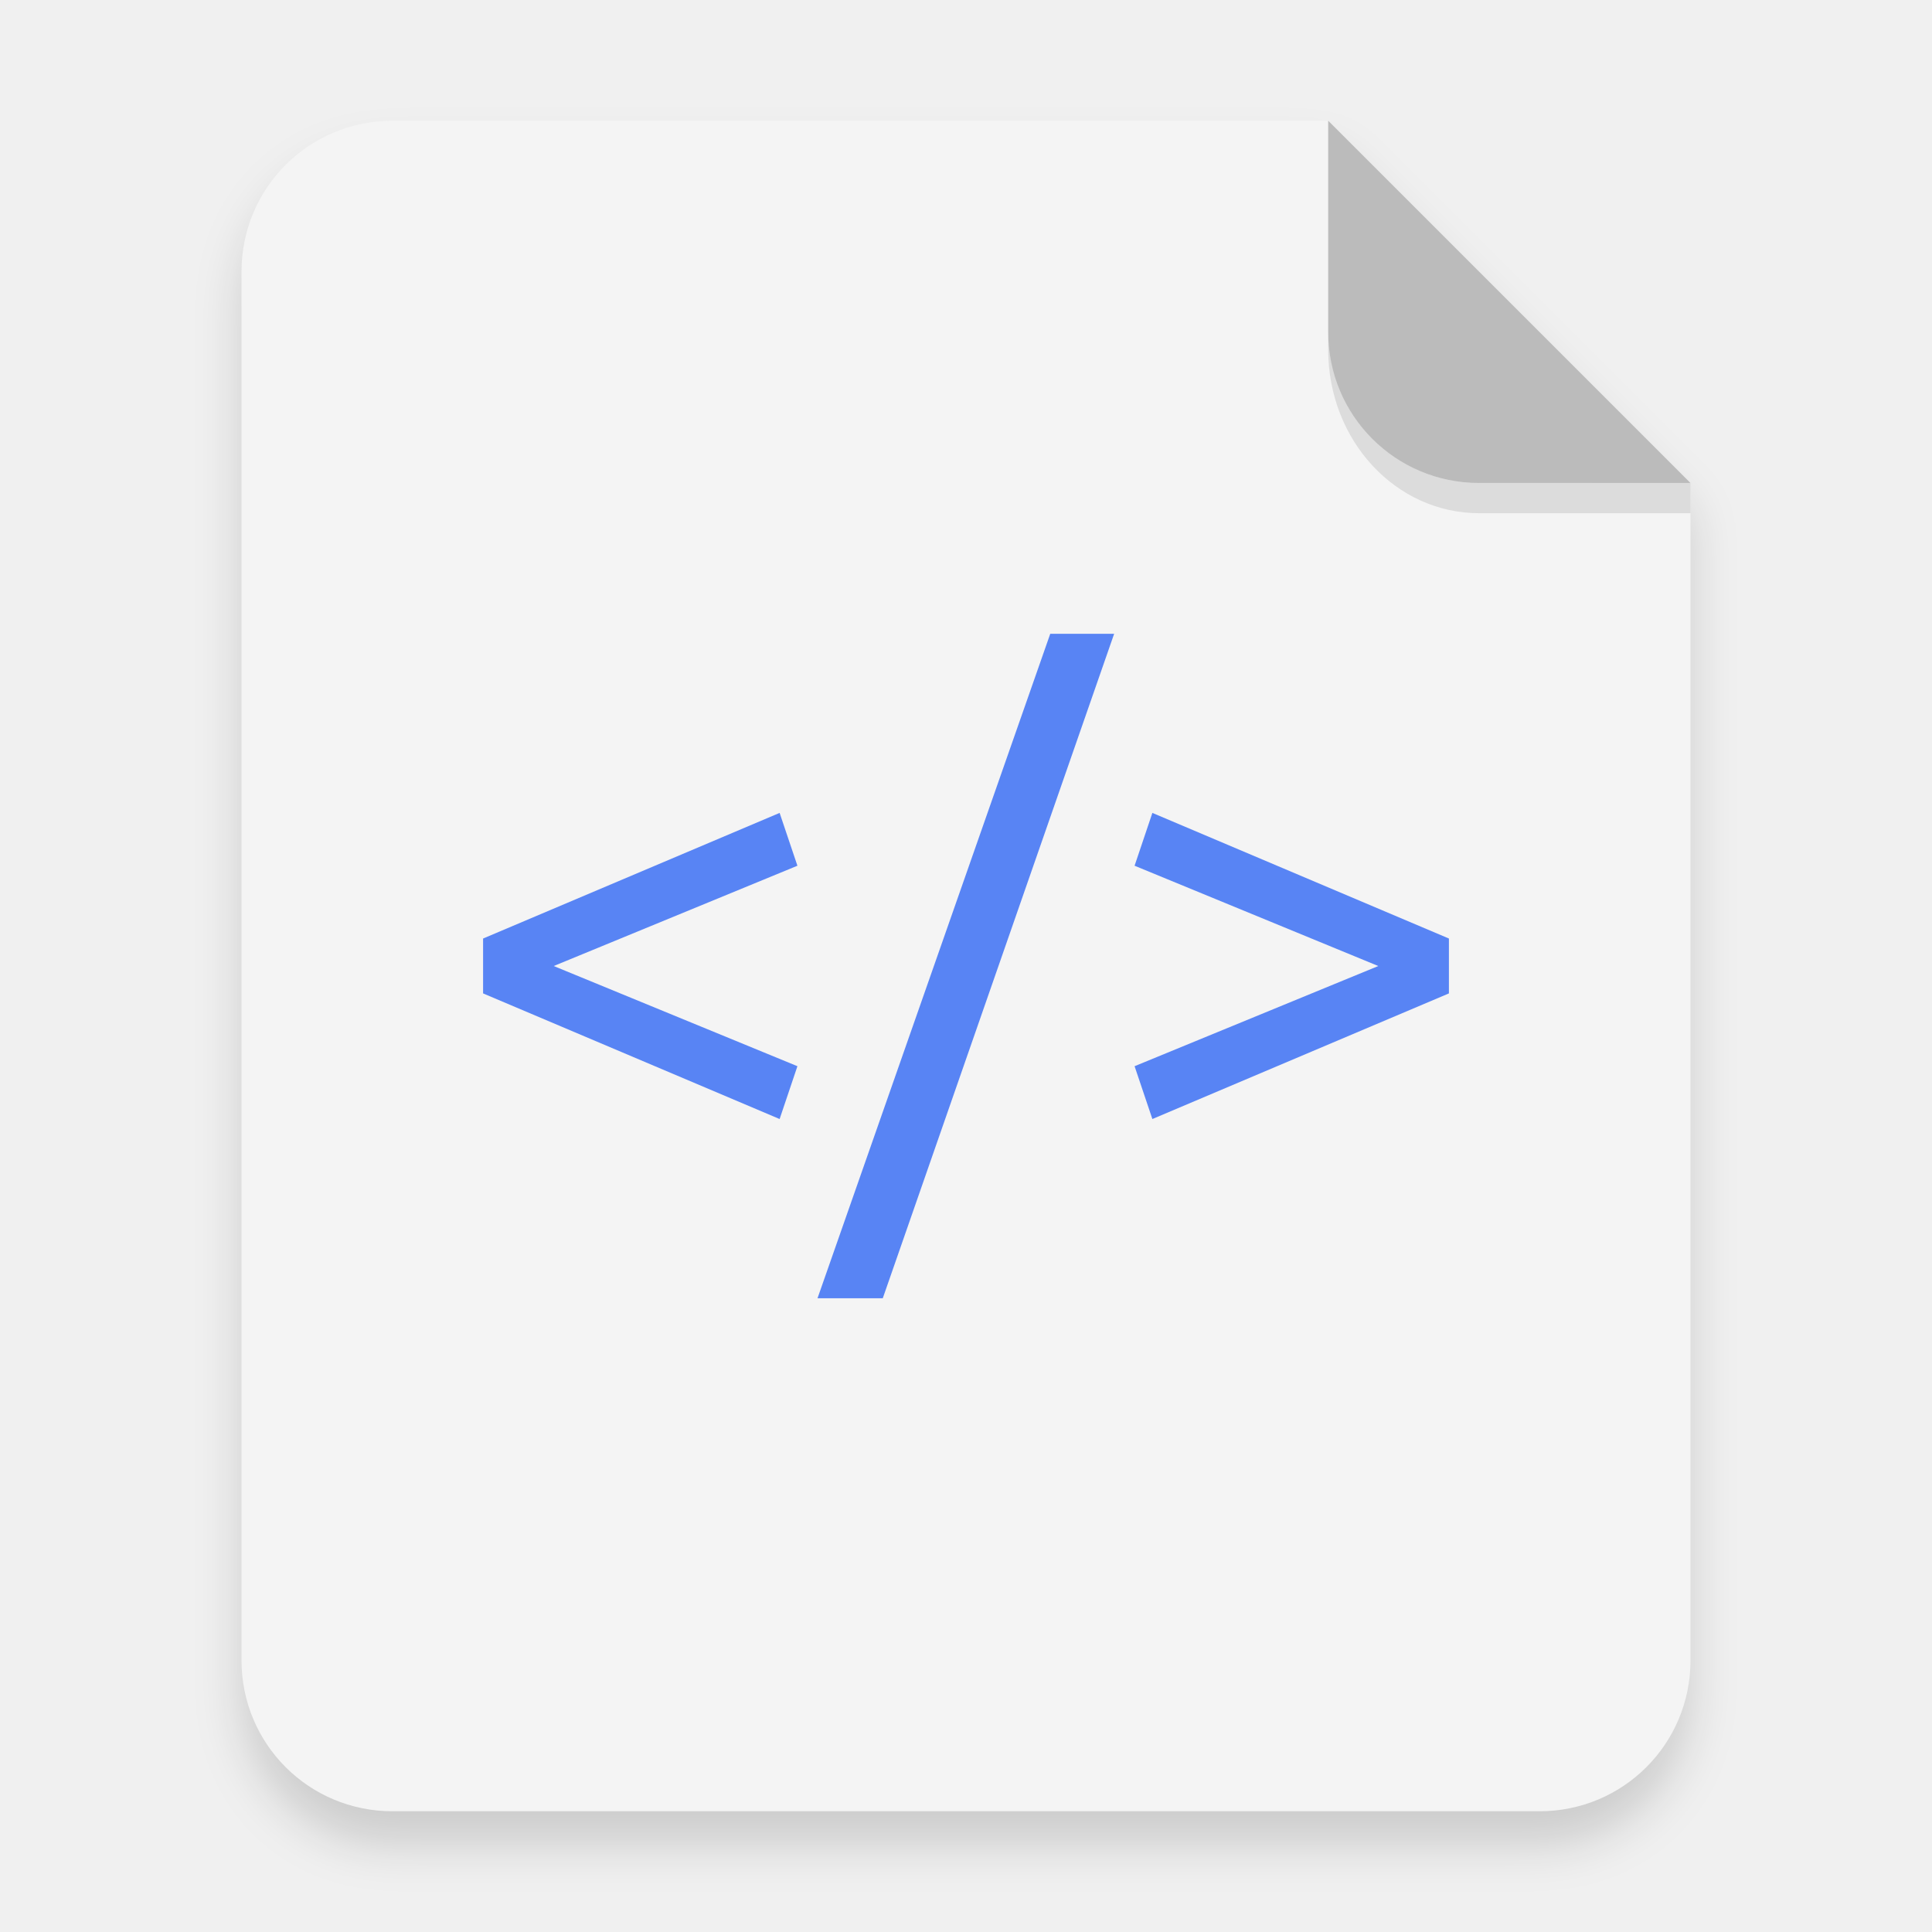
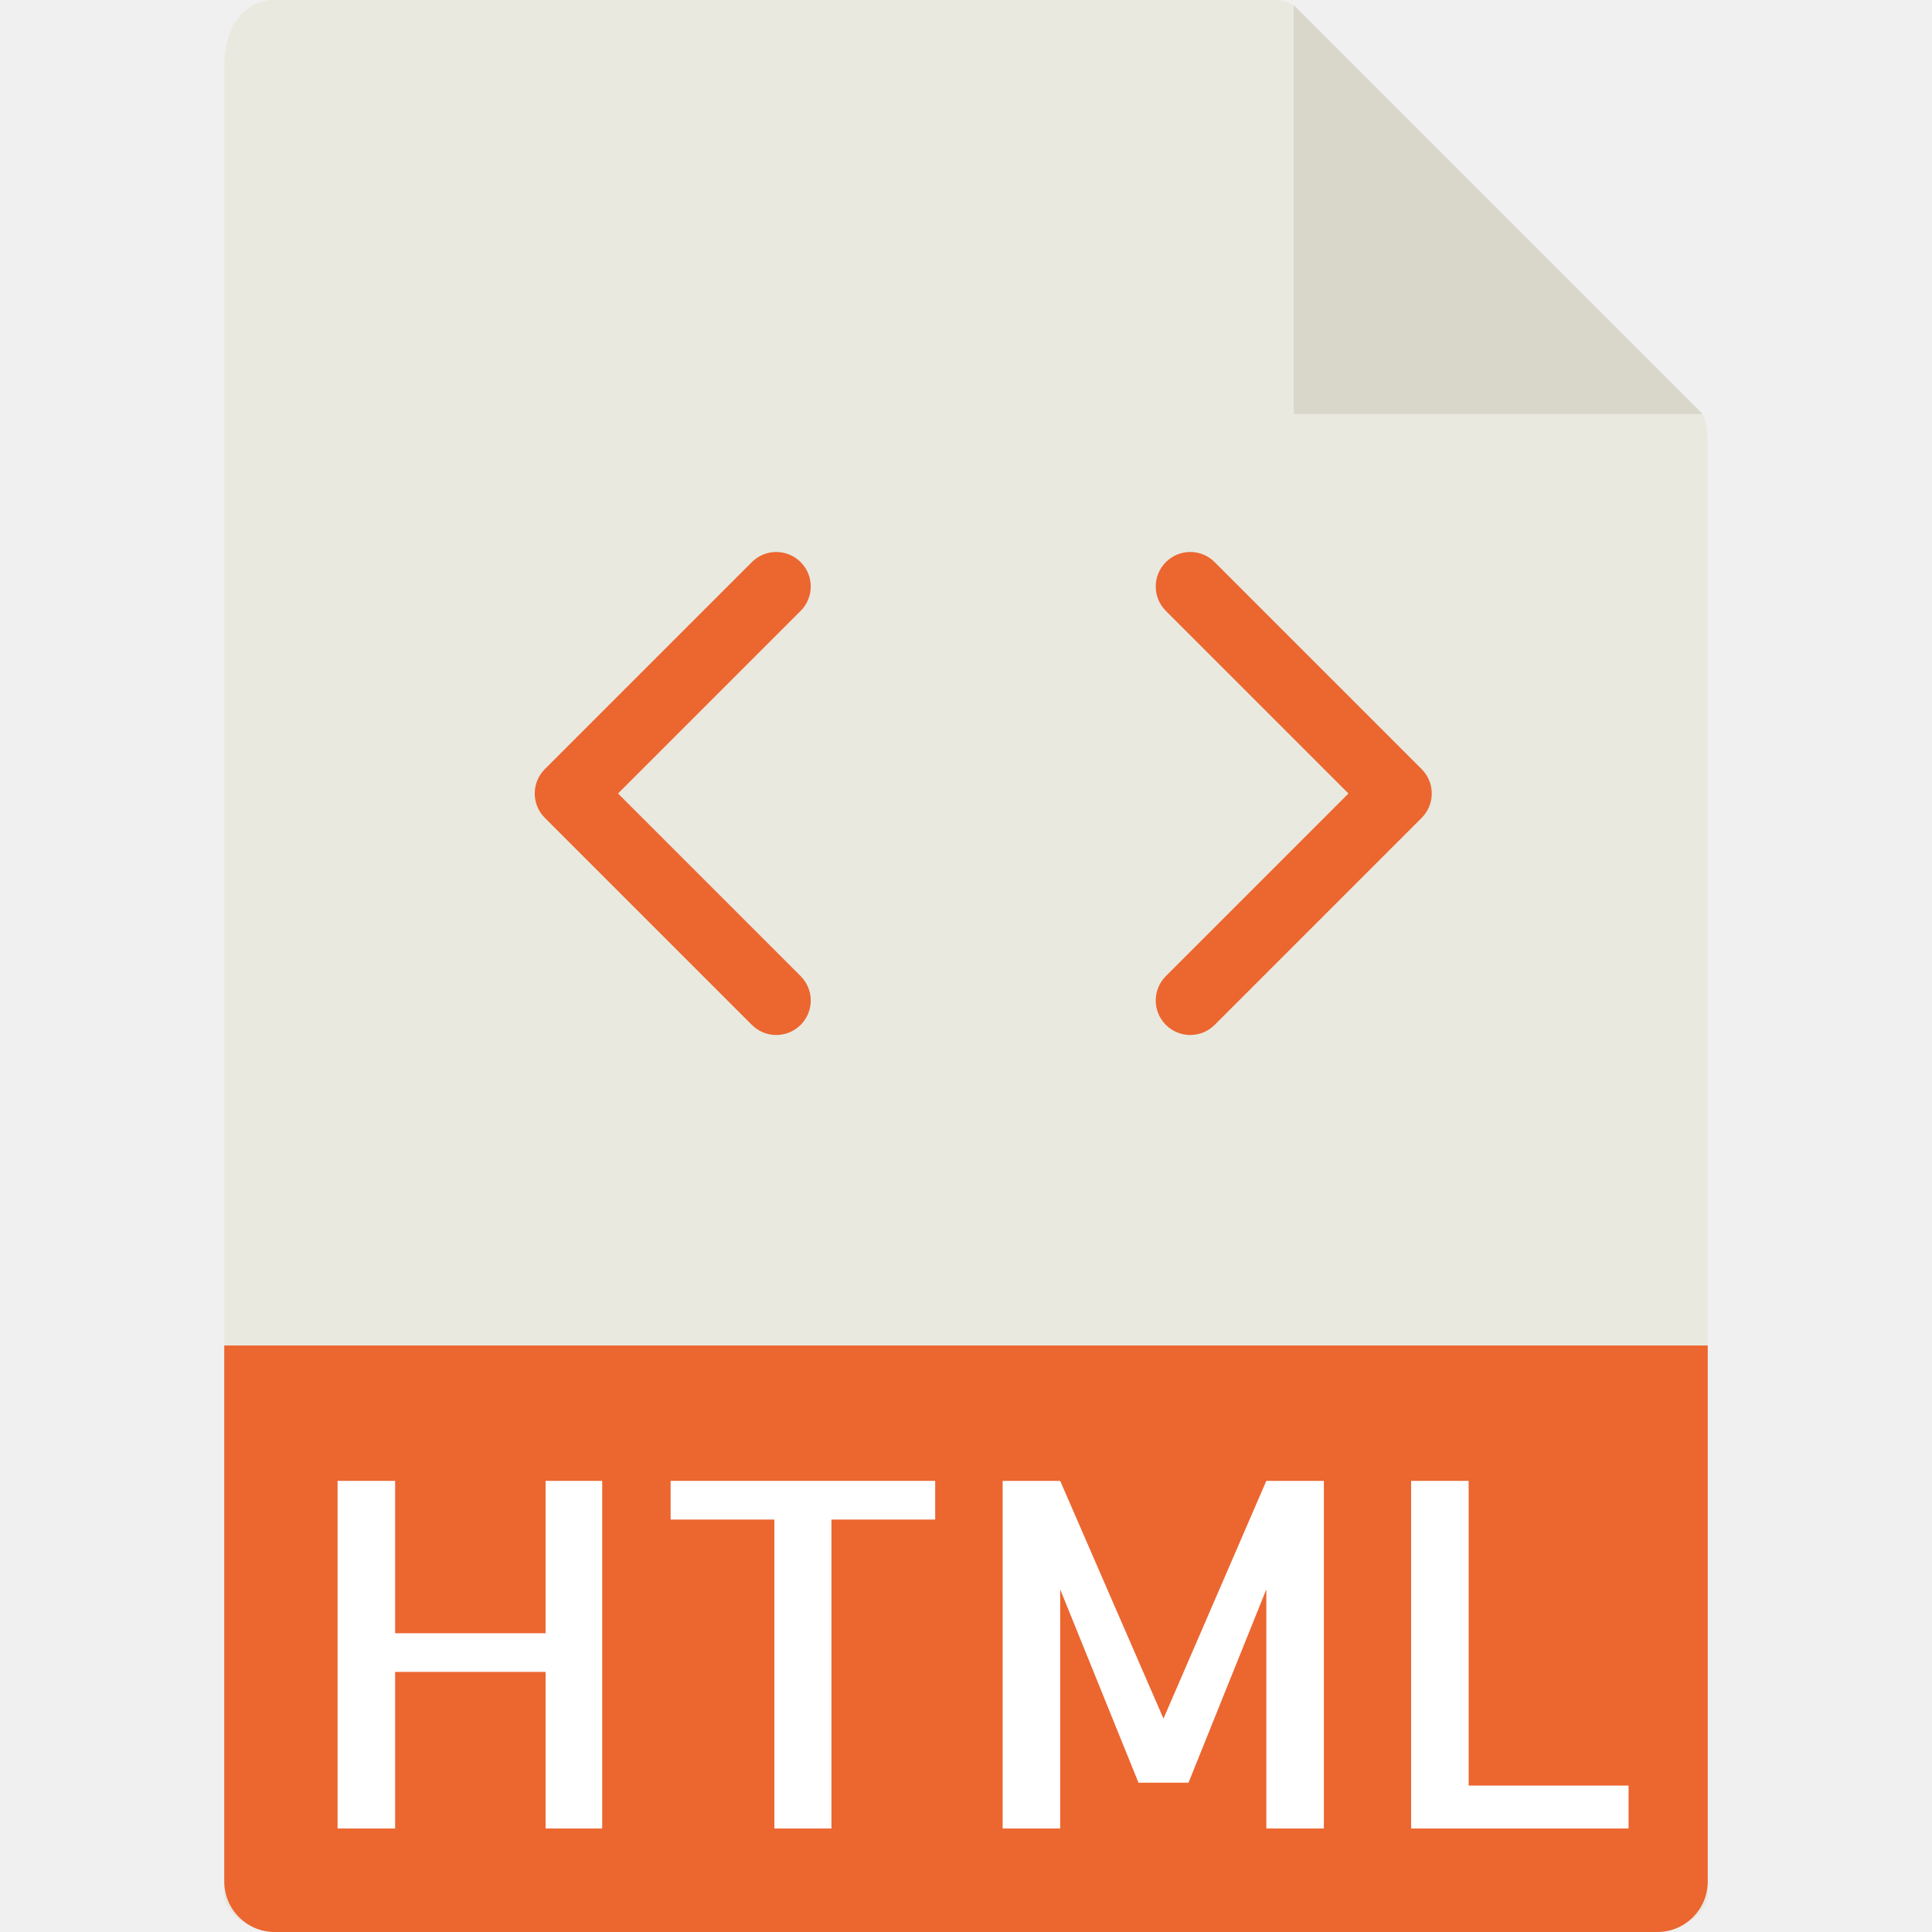
- <svg xmlns="http://www.w3.org/2000/svg" width="64" height="64" version="1.1" viewBox="0 0 16.933 16.933">
-   <defs>
-     <filter id="a" x="-.039" y="-.033" width="1.078" height="1.067" color-interpolation-filters="sRGB">
-       <feGaussianBlur stdDeviation="0.206" />
-     </filter>
-   </defs>
-   <path d="m3.439 1.354c-0.733 0-1.323 0.59-1.323 1.323v12.171c0 0.733 0.59 1.323 1.323 1.323h10.054c0.733 0 1.323-0.59 1.323-1.323v-10.319l-3.175-3.175z" filter="url(#a)" opacity=".15" stroke-width=".265" style="paint-order:stroke fill markers" />
-   <g fill-rule="evenodd">
-     <path transform="scale(.26458)" d="m13 4c-2.77 0-5 2.23-5 5v46c0 2.77 2.23 5 5 5h38c2.77 0 5-2.23 5-5v-39l-12-12h-31z" fill="#f4f4f4" style="paint-order:stroke fill markers" />
-     <path d="m14.816 4.233-3.175-3.175v1.852c0 0.733 0.59 1.323 1.323 1.323z" fill="#bbb" style="paint-order:stroke fill markers" />
+ <svg xmlns="http://www.w3.org/2000/svg" version="1.1" id="Capa_1" x="0px" y="0px" viewBox="0 0 56 56" style="enable-background:new 0 0 56 56;" xml:space="preserve">
+   <g>
+     <path style="fill:#E9E9E0;" d="M36.985,0H7.963C7.155,0,6.5,0.655,6.5,1.926V55c0,0.345,0.655,1,1.463,1h40.074   c0.808,0,1.463-0.655,1.463-1V12.978c0-0.696-0.093-0.92-0.257-1.085L37.607,0.257C37.442,0.093,37.218,0,36.985,0z" />
+     <polygon style="fill:#D9D7CA;" points="37.5,0.151 37.5,12 49.349,12  " />
+     <path style="fill:#EC6630;" d="M48.037,56H7.963C7.155,56,6.5,55.345,6.5,54.537V39h43v15.537C49.5,55.345,48.845,56,48.037,56z" />
+     <g>
+       <path style="fill:#FFFFFF;" d="M17.455,42.924V53h-1.641v-4.539h-4.361V53H9.785V42.924h1.668v4.416h4.361v-4.416H17.455z" />
+       <path style="fill:#FFFFFF;" d="M27.107,42.924v1.121H24.1V53h-1.654v-8.955h-3.008v-1.121H27.107z" />
+       <path style="fill:#FFFFFF;" d="M36.705,42.924h1.668V53h-1.668v-6.932l-2.256,5.605H33l-2.27-5.605V53h-1.668V42.924h1.668    l2.994,6.891L36.705,42.924z" />
+       <path style="fill:#FFFFFF;" d="M42.57,42.924v8.832h4.635V53h-6.303V42.924H42.57z" />
+     </g>
+     <g>
+       <path style="fill:#EC6630;" d="M23.207,16.293c-0.391-0.391-1.023-0.391-1.414,0l-6,6c-0.391,0.391-0.391,1.023,0,1.414l6,6    C21.988,29.902,22.244,30,22.5,30s0.512-0.098,0.707-0.293c0.391-0.391,0.391-1.023,0-1.414L17.914,23l5.293-5.293    C23.598,17.316,23.598,16.684,23.207,16.293z" />
+       <path style="fill:#EC6630;" d="M41.207,22.293l-6-6c-0.391-0.391-1.023-0.391-1.414,0s-0.391,1.023,0,1.414L39.086,23    l-5.293,5.293c-0.391,0.391-0.391,1.023,0,1.414C33.988,29.902,34.244,30,34.5,30s0.512-0.098,0.707-0.293l6-6    C41.598,23.316,41.598,22.684,41.207,22.293z" />
+     </g>
  </g>
-   <g transform="translate(-16.547 -1.6323)" fill="#5884f4">
-     <path d="m21.4 10.099 2.136 0.878-0.156 0.463-2.599-1.101v-0.481l2.599-1.101 0.156 0.463z" enable-background="new" />
-     <path d="m24.284 13.011h-0.572l2.04-5.824h0.56z" enable-background="new" />
-     <path d="m26.491 9.22 0.156-0.463 2.599 1.101v0.481l-2.599 1.101-0.156-0.463 2.136-0.878z" enable-background="new" />
-   </g>
-   <path d="m11.641 2.91v0.155c0 0.794 0.59 1.433 1.323 1.433h1.852l1.42e-4 -0.265-1.852 5e-5c-0.733 1.98e-5 -1.323-0.59-1.323-1.323z" opacity=".1" stroke-width="1.041" style="paint-order:stroke fill markers" />
+   <g>
+ </g>
+   <g>
+ </g>
+   <g>
+ </g>
+   <g>
+ </g>
+   <g>
+ </g>
+   <g>
+ </g>
+   <g>
+ </g>
+   <g>
+ </g>
+   <g>
+ </g>
+   <g>
+ </g>
+   <g>
+ </g>
+   <g>
+ </g>
+   <g>
+ </g>
+   <g>
+ </g>
+   <g>
+ </g>
</svg>
